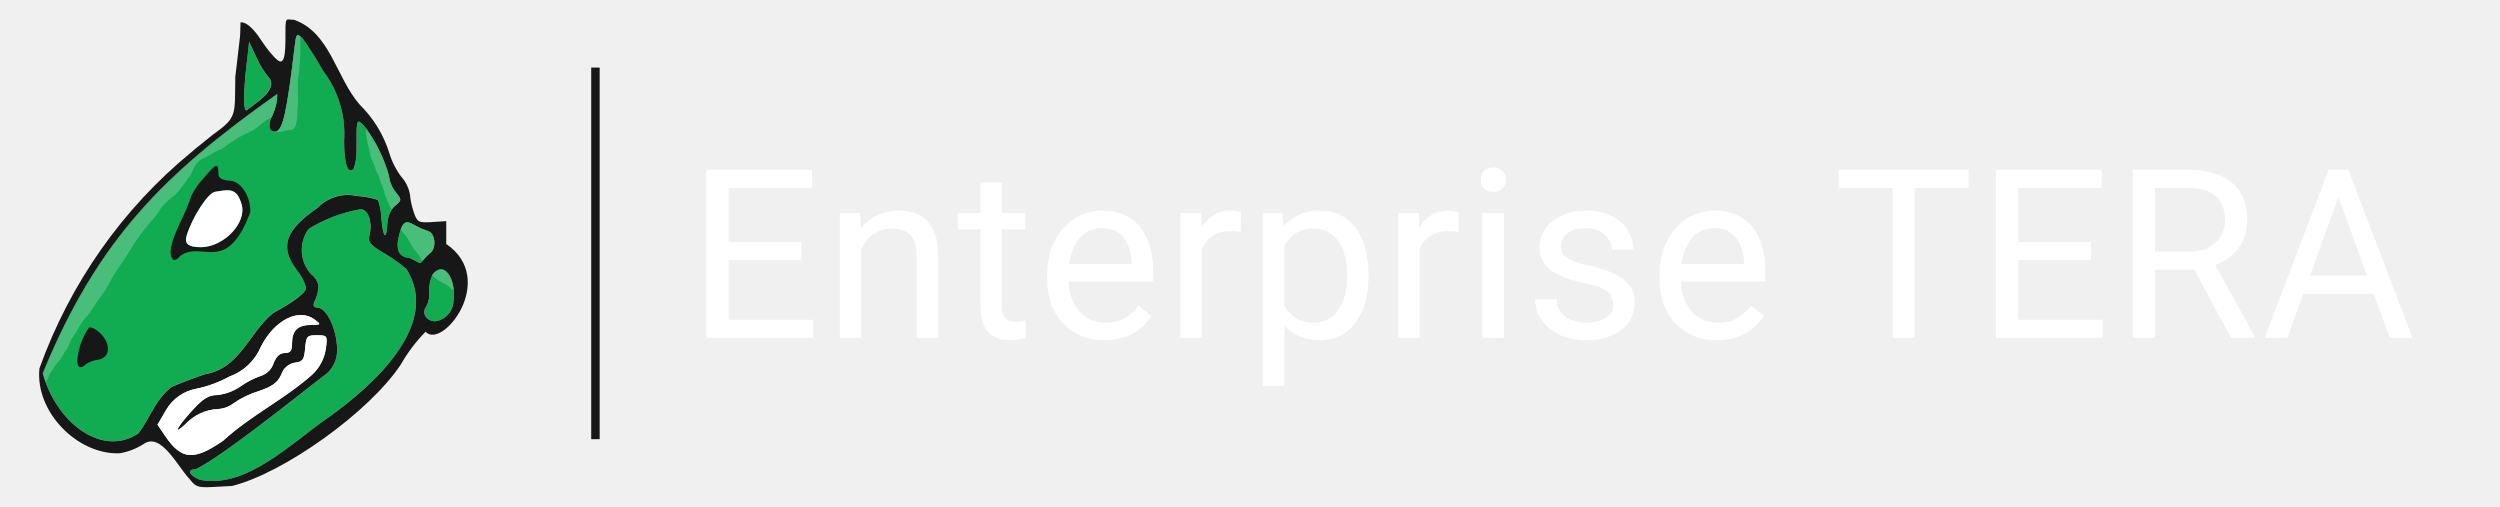
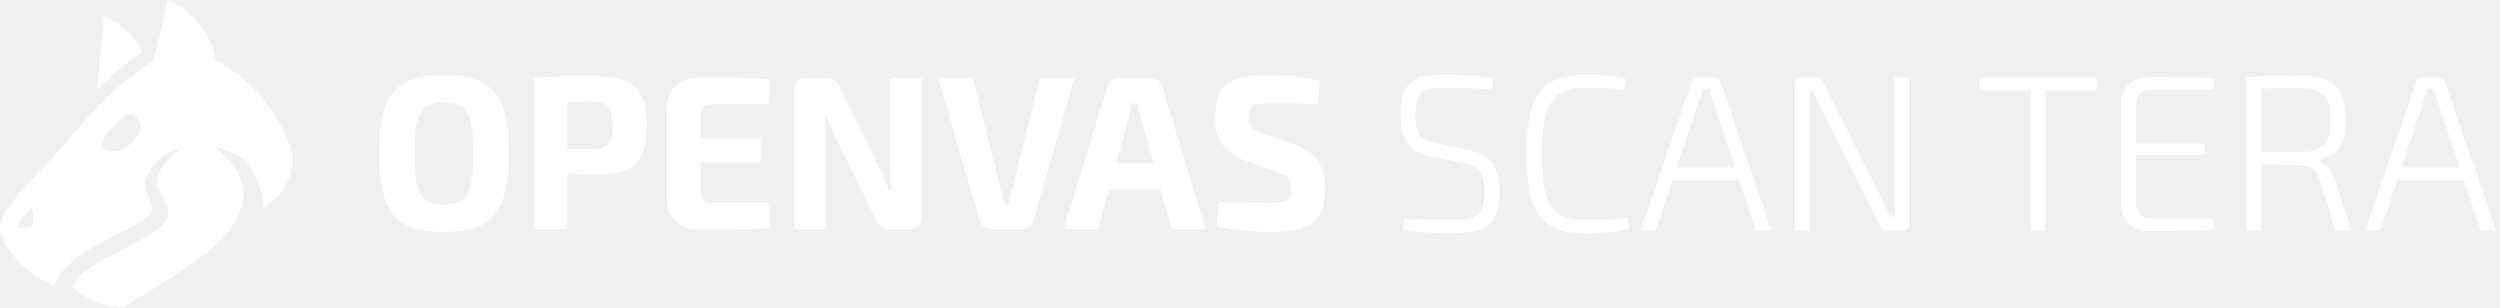
- <svg xmlns="http://www.w3.org/2000/svg" width="148" height="30" viewBox="0 0 148 30" fill="none" data-testid="EnterpriseTera">
-   <mask id="mask0_4211_484" style="mask-type:alpha" maskUnits="userSpaceOnUse" x="0" y="0" width="30" height="30">
-     <circle cx="15" cy="15" r="15" fill="#C4C4C4" />
-   </mask>
-   <g mask="url(#mask0_4211_484)">
- </g>
-   <g clip-path="url(#clip0_4211_484)">
-     <path d="M26.851 17.803V17.819C26.837 18.116 26.723 18.399 26.528 18.618C26.332 18.837 26.069 18.98 25.782 19.021C25.23 19.021 24.931 18.527 25.249 18.129C25.386 17.857 25.442 17.55 25.412 17.246C25.395 16.917 25.458 16.588 25.596 16.291C25.61 16.264 25.625 16.237 25.643 16.212C26.246 15.527 26.773 16.275 26.866 17.175C26.884 17.384 26.879 17.595 26.851 17.803V17.803Z" fill="#11AB51" />
-     <path d="M25.434 15.009C25.277 15.138 25.134 15.285 25.009 15.447C24.831 15.678 24.939 15.59 24.25 15.272C23.631 15.232 23.383 14.818 23.638 13.863C23.67 13.76 23.693 13.674 23.724 13.593C23.948 12.963 24.184 13.139 24.644 13.385C24.872 13.508 25.111 13.609 25.356 13.688C25.783 13.839 25.838 14.762 25.434 15.009Z" fill="#11AB51" />
-     <path d="M19.513 24.664C17.337 26.136 14.613 28.97 11.834 28.405C11.246 28.167 11.076 27.848 11.439 27.792C11.485 27.785 11.531 27.783 11.578 27.785C13.219 26.989 17.399 23.598 19.141 22.269C19.4 22.103 19.611 21.87 19.754 21.593C19.897 21.316 19.965 21.005 19.954 20.692C19.954 19.507 19.334 18.209 18.785 18.209C18.561 18.209 18.515 18.106 18.615 17.85C18.774 17.553 18.854 17.218 18.847 16.88C18.787 16.622 18.638 16.396 18.429 16.243C18.097 15.888 17.898 15.424 17.868 14.932C17.838 14.441 17.979 13.955 18.266 13.56C19.21 12.968 20.256 12.568 21.347 12.383C21.796 12.383 22.066 13.147 21.873 13.911C21.773 14.332 21.896 14.484 22.71 14.969C23.189 15.247 23.643 15.569 24.064 15.932C26.122 19.219 22.083 22.825 19.513 24.664Z" fill="#11AB51" />
-     <path d="M23.383 12.175C23.309 12.24 23.244 12.316 23.19 12.399C23.043 12.629 22.954 12.895 22.934 13.171C22.888 14.229 22.687 14.134 22.586 12.996C22.575 12.597 22.504 12.202 22.377 11.825C21.969 11.696 21.548 11.619 21.122 11.594C20.711 11.502 20.284 11.518 19.88 11.639C19.476 11.759 19.107 11.982 18.808 12.287C16.865 13.632 16.54 14.603 17.57 15.977C17.825 16.282 18.014 16.64 18.122 17.027C18.122 17.311 17.402 17.863 16.171 18.524C14.739 19.686 14.22 21.796 12.138 22.146C11.309 22.424 10.427 22.775 10.171 22.894C9.188 23.651 8.901 24.716 8.205 25.648C6.215 27.001 3.696 25.306 2.708 22.64C2.647 22.465 2.584 22.281 2.531 22.098C5.836 14.068 9.808 10.239 16.403 5.567C16.406 5.976 16.321 6.38 16.155 6.752C16.12 6.819 16.089 6.888 16.063 6.959V6.959C15.862 7.461 15.939 7.787 16.272 7.787C16.298 7.789 16.324 7.786 16.349 7.78C16.76 7.66 16.994 6.522 17.433 2.828C17.519 2.104 17.549 1.968 17.774 2.152C17.828 2.194 17.88 2.239 17.928 2.287C18.356 2.894 18.752 3.523 19.113 4.174C20.023 5.348 20.473 6.83 20.374 8.328C20.374 9.721 20.591 10.35 20.939 9.992C21.06 9.636 21.118 9.262 21.11 8.886C21.133 8.217 21.048 7.199 21.241 7.199C21.333 7.199 21.481 7.35 21.659 7.588C22.277 8.435 22.741 9.39 23.029 10.406C23.066 10.756 23.201 11.088 23.416 11.362C23.793 11.825 23.793 11.841 23.383 12.175Z" fill="#11AB51" />
-     <path d="M14.588 6.532C14.395 6.532 14.404 5.529 14.604 3.722L14.742 2.472L15.192 3.427C15.387 3.875 15.648 4.29 15.965 4.657C16.384 5.37 15.105 6.126 14.588 6.532Z" fill="#11AB51" />
-     <path d="M11.646 8.745C11.546 8.833 11.444 8.912 11.344 8.999C11.43 8.92 11.492 8.856 11.6 8.768L11.646 8.745Z" fill="#49BE7A" />
-     <path d="M5.965 19.761C5.695 19.491 5.385 19.323 5.261 19.411C4.866 19.983 4.628 20.654 4.572 21.353C4.572 21.775 4.789 21.854 5.091 21.56C5.305 21.416 5.549 21.326 5.803 21.297C6.516 21.185 6.597 20.398 5.965 19.761ZM13.567 10.696C13.335 10.696 12.932 10.592 12.932 10.337C12.932 9.605 12.824 9.644 12.073 10.536C11.78 10.842 11.532 11.191 11.337 11.571C11.169 12.086 10.962 12.586 10.717 13.068C10.098 14.373 9.959 15.073 10.245 15.36C10.331 15.44 10.516 15.352 10.663 15.153C11.979 14.19 13.396 16.347 14.82 12.557C14.837 11.578 14.234 10.696 13.567 10.696V10.696ZM11.895 14.635C11.121 14.635 10.92 14.412 11.044 13.973C11.377 12.867 12.306 11.426 12.732 11.354C13.506 11.242 14.009 11.044 14.311 12.118C14.613 13.193 13.251 14.627 11.895 14.635V14.635ZM13.567 10.696C13.335 10.696 12.932 10.592 12.932 10.337C12.932 9.605 12.824 9.644 12.073 10.536C11.78 10.842 11.532 11.191 11.337 11.571C11.169 12.086 10.962 12.586 10.717 13.068C10.098 14.373 9.959 15.073 10.245 15.36C10.331 15.44 10.516 15.352 10.663 15.153C11.979 14.19 13.396 16.347 14.82 12.557C14.837 11.578 14.234 10.696 13.567 10.696V10.696ZM11.895 14.635C11.121 14.635 10.92 14.412 11.044 13.973C11.377 12.867 12.306 11.426 12.732 11.354C13.506 11.242 14.009 11.044 14.311 12.118C14.613 13.193 13.251 14.627 11.895 14.635V14.635ZM5.965 19.761C5.695 19.491 5.385 19.323 5.261 19.411C4.866 19.983 4.628 20.654 4.572 21.353C4.572 21.775 4.789 21.854 5.091 21.56C5.305 21.416 5.549 21.326 5.803 21.297C6.516 21.185 6.597 20.398 5.965 19.761ZM5.965 19.761C5.695 19.491 5.385 19.323 5.261 19.411C4.866 19.983 4.628 20.654 4.572 21.353C4.572 21.775 4.789 21.854 5.091 21.56C5.305 21.416 5.549 21.326 5.803 21.297C6.516 21.185 6.597 20.398 5.965 19.761ZM13.567 10.696C13.335 10.696 12.932 10.592 12.932 10.337C12.932 9.605 12.824 9.644 12.073 10.536C11.78 10.842 11.532 11.191 11.337 11.571C11.169 12.086 10.962 12.586 10.717 13.068C10.098 14.373 9.959 15.073 10.245 15.36C10.331 15.44 10.516 15.352 10.663 15.153C11.979 14.19 13.396 16.347 14.82 12.557C14.837 11.578 14.234 10.696 13.567 10.696V10.696ZM11.895 14.635C11.121 14.635 10.92 14.412 11.044 13.973C11.377 12.867 12.306 11.426 12.732 11.354C13.506 11.242 14.009 11.044 14.311 12.118C14.613 13.193 13.251 14.627 11.895 14.635V14.635ZM13.567 10.696C13.335 10.696 12.932 10.592 12.932 10.337C12.932 9.605 12.824 9.644 12.073 10.536C11.78 10.842 11.532 11.191 11.337 11.571C11.169 12.086 10.962 12.586 10.717 13.068C10.098 14.373 9.959 15.073 10.245 15.36C10.331 15.44 10.516 15.352 10.663 15.153C11.979 14.19 13.396 16.347 14.82 12.557C14.837 11.578 14.234 10.696 13.567 10.696V10.696ZM11.895 14.635C11.121 14.635 10.92 14.412 11.044 13.973C11.377 12.867 12.306 11.426 12.732 11.354C13.506 11.242 14.009 11.044 14.311 12.118C14.613 13.193 13.251 14.627 11.895 14.635V14.635ZM5.965 19.761C5.695 19.491 5.385 19.323 5.261 19.411C4.866 19.983 4.628 20.654 4.572 21.353C4.572 21.775 4.789 21.854 5.091 21.56C5.305 21.416 5.549 21.326 5.803 21.297C6.516 21.185 6.597 20.398 5.965 19.761ZM5.965 19.761C5.695 19.491 5.385 19.323 5.261 19.411C4.866 19.983 4.628 20.654 4.572 21.353C4.572 21.775 4.789 21.854 5.091 21.56C5.305 21.416 5.549 21.326 5.803 21.297C6.516 21.185 6.597 20.398 5.965 19.761ZM13.567 10.696C13.335 10.696 12.932 10.592 12.932 10.337C12.932 9.605 12.824 9.644 12.073 10.536C11.78 10.842 11.532 11.191 11.337 11.571C11.169 12.086 10.962 12.586 10.717 13.068C10.098 14.373 9.959 15.073 10.245 15.36C10.331 15.44 10.516 15.352 10.663 15.153C11.979 14.19 13.396 16.347 14.82 12.557C14.837 11.578 14.234 10.696 13.567 10.696V10.696ZM11.895 14.635C11.121 14.635 10.92 14.412 11.044 13.973C11.377 12.867 12.306 11.426 12.732 11.354C13.506 11.242 14.009 11.044 14.311 12.118C14.613 13.193 13.251 14.627 11.895 14.635V14.635ZM13.567 10.696C13.335 10.696 12.932 10.592 12.932 10.337C12.932 9.605 12.824 9.644 12.073 10.536C11.78 10.842 11.532 11.191 11.337 11.571C11.169 12.086 10.962 12.586 10.717 13.068C10.098 14.373 9.959 15.073 10.245 15.36C10.331 15.44 10.516 15.352 10.663 15.153C11.979 14.19 13.396 16.347 14.82 12.557C14.837 11.578 14.234 10.696 13.567 10.696V10.696ZM11.895 14.635C11.121 14.635 10.92 14.412 11.044 13.973C11.377 12.867 12.306 11.426 12.732 11.354C13.506 11.242 14.009 11.044 14.311 12.118C14.613 13.193 13.251 14.627 11.895 14.635V14.635ZM5.965 19.761C5.695 19.491 5.385 19.323 5.261 19.411C4.866 19.983 4.628 20.654 4.572 21.353C4.572 21.775 4.789 21.854 5.091 21.56C5.305 21.416 5.549 21.326 5.803 21.297C6.516 21.185 6.597 20.398 5.965 19.761ZM5.965 19.761C5.695 19.491 5.385 19.323 5.261 19.411C4.866 19.983 4.628 20.654 4.572 21.353C4.572 21.775 4.789 21.854 5.091 21.56C5.305 21.416 5.549 21.326 5.803 21.297C6.516 21.185 6.597 20.398 5.965 19.761ZM13.567 10.696C13.335 10.696 12.932 10.592 12.932 10.337C12.932 9.605 12.824 9.644 12.073 10.536C11.78 10.842 11.532 11.191 11.337 11.571C11.169 12.086 10.962 12.586 10.717 13.068C10.098 14.373 9.959 15.073 10.245 15.36C10.331 15.44 10.516 15.352 10.663 15.153C11.979 14.19 13.396 16.347 14.82 12.557C14.837 11.578 14.234 10.696 13.567 10.696V10.696ZM11.895 14.635C11.121 14.635 10.92 14.412 11.044 13.973C11.377 12.867 12.306 11.426 12.732 11.354C13.506 11.242 14.009 11.044 14.311 12.118C14.613 13.193 13.251 14.627 11.895 14.635V14.635ZM13.567 10.696C13.335 10.696 12.932 10.592 12.932 10.337C12.932 9.605 12.824 9.644 12.073 10.536C11.78 10.842 11.532 11.191 11.337 11.571C11.169 12.086 10.962 12.586 10.717 13.068C10.098 14.373 9.959 15.073 10.245 15.36C10.331 15.44 10.516 15.352 10.663 15.153C11.979 14.19 13.396 16.347 14.82 12.557C14.837 11.578 14.234 10.696 13.567 10.696V10.696ZM11.895 14.635C11.121 14.635 10.92 14.412 11.044 13.973C11.377 12.867 12.306 11.426 12.732 11.354C13.506 11.242 14.009 11.044 14.311 12.118C14.613 13.193 13.251 14.627 11.895 14.635V14.635ZM5.965 19.761C5.695 19.491 5.385 19.323 5.261 19.411C4.866 19.983 4.628 20.654 4.572 21.353C4.572 21.775 4.789 21.854 5.091 21.56C5.305 21.416 5.549 21.326 5.803 21.297C6.516 21.185 6.597 20.398 5.965 19.761ZM5.965 19.761C5.695 19.491 5.385 19.323 5.261 19.411C4.866 19.983 4.628 20.654 4.572 21.353C4.572 21.775 4.789 21.854 5.091 21.56C5.305 21.416 5.549 21.326 5.803 21.297C6.516 21.185 6.597 20.398 5.965 19.761ZM13.567 10.696C13.335 10.696 12.932 10.592 12.932 10.337C12.932 9.605 12.824 9.644 12.073 10.536C11.78 10.842 11.532 11.191 11.337 11.571C11.169 12.086 10.962 12.586 10.717 13.068C10.098 14.373 9.959 15.073 10.245 15.36C10.331 15.44 10.516 15.352 10.663 15.153C11.979 14.19 13.396 16.347 14.82 12.557C14.837 11.578 14.234 10.696 13.567 10.696V10.696ZM11.895 14.635C11.121 14.635 10.92 14.412 11.044 13.973C11.377 12.867 12.306 11.426 12.732 11.354C13.506 11.242 14.009 11.044 14.311 12.118C14.613 13.193 13.251 14.627 11.895 14.635V14.635ZM13.567 10.696C13.335 10.696 12.932 10.592 12.932 10.337C12.932 9.605 12.824 9.644 12.073 10.536C11.78 10.842 11.532 11.191 11.337 11.571C11.169 12.086 10.962 12.586 10.717 13.068C10.098 14.373 9.959 15.073 10.245 15.36C10.331 15.44 10.516 15.352 10.663 15.153C11.979 14.19 13.396 16.347 14.82 12.557C14.837 11.578 14.234 10.696 13.567 10.696V10.696ZM11.895 14.635C11.121 14.635 10.92 14.412 11.044 13.973C11.377 12.867 12.306 11.426 12.732 11.354C13.506 11.242 14.009 11.044 14.311 12.118C14.613 13.193 13.251 14.627 11.895 14.635V14.635ZM5.965 19.761C5.695 19.491 5.385 19.323 5.261 19.411C4.866 19.983 4.628 20.654 4.572 21.353C4.572 21.775 4.789 21.854 5.091 21.56C5.305 21.416 5.549 21.326 5.803 21.297C6.516 21.185 6.597 20.398 5.965 19.761ZM5.965 19.761C5.695 19.491 5.385 19.323 5.261 19.411C4.866 19.983 4.628 20.654 4.572 21.353C4.572 21.775 4.789 21.854 5.091 21.56C5.305 21.416 5.549 21.326 5.803 21.297C6.516 21.185 6.597 20.398 5.965 19.761ZM13.567 10.696C13.335 10.696 12.932 10.592 12.932 10.337C12.932 9.605 12.824 9.644 12.073 10.536C11.78 10.842 11.532 11.191 11.337 11.571C11.169 12.086 10.962 12.586 10.717 13.068C10.098 14.373 9.959 15.073 10.245 15.36C10.331 15.44 10.516 15.352 10.663 15.153C11.979 14.19 13.396 16.347 14.82 12.557C14.837 11.578 14.234 10.696 13.567 10.696V10.696ZM11.895 14.635C11.121 14.635 10.92 14.412 11.044 13.973C11.377 12.867 12.306 11.426 12.732 11.354C13.506 11.242 14.009 11.044 14.311 12.118C14.613 13.193 13.251 14.627 11.895 14.635V14.635ZM17.097 1.876L17.12 1.82C17.113 1.812 17.113 1.828 17.098 1.876H17.097ZM5.963 19.758C5.692 19.487 5.382 19.32 5.258 19.407C4.864 19.981 4.627 20.653 4.572 21.353C4.572 21.775 4.789 21.854 5.091 21.56C5.305 21.416 5.549 21.326 5.803 21.297C6.516 21.185 6.597 20.398 5.965 19.761L5.963 19.758ZM13.565 10.692C13.333 10.692 12.93 10.589 12.93 10.333C12.93 9.601 12.821 9.641 12.07 10.532C11.777 10.838 11.529 11.187 11.334 11.567C11.166 12.082 10.959 12.582 10.715 13.064C10.095 14.369 9.956 15.069 10.242 15.356C10.328 15.436 10.513 15.349 10.66 15.149C11.976 14.186 13.393 16.343 14.818 12.554C14.837 11.578 14.234 10.696 13.567 10.696L13.565 10.692ZM11.893 14.632C11.119 14.632 10.917 14.408 11.041 13.969C11.374 12.863 12.303 11.422 12.729 11.35C13.503 11.239 14.006 11.04 14.308 12.115C14.61 13.19 13.251 14.627 11.895 14.635L11.893 14.632ZM13.565 10.692C13.333 10.692 12.93 10.589 12.93 10.333C12.93 9.601 12.821 9.641 12.07 10.532C11.777 10.838 11.529 11.187 11.334 11.567C11.166 12.082 10.959 12.582 10.715 13.064C10.095 14.369 9.956 15.069 10.242 15.356C10.328 15.436 10.513 15.349 10.66 15.149C11.976 14.186 13.393 16.343 14.818 12.554C14.837 11.578 14.234 10.696 13.567 10.696L13.565 10.692ZM11.893 14.632C11.119 14.632 10.917 14.408 11.041 13.969C11.374 12.863 12.303 11.422 12.729 11.35C13.503 11.239 14.006 11.04 14.308 12.115C14.61 13.19 13.251 14.627 11.895 14.635L11.893 14.632ZM5.965 19.761C5.695 19.491 5.385 19.323 5.261 19.411C4.866 19.983 4.628 20.654 4.572 21.353C4.572 21.775 4.789 21.854 5.091 21.56C5.305 21.416 5.549 21.326 5.803 21.297C6.516 21.185 6.597 20.398 5.965 19.761ZM5.965 19.761C5.695 19.491 5.385 19.323 5.261 19.411C4.866 19.983 4.628 20.654 4.572 21.353C4.572 21.775 4.789 21.854 5.091 21.56C5.305 21.416 5.549 21.326 5.803 21.297C6.516 21.185 6.597 20.398 5.965 19.761ZM13.567 10.696C13.335 10.696 12.932 10.592 12.932 10.337C12.932 9.605 12.824 9.644 12.073 10.536C11.78 10.842 11.532 11.191 11.337 11.571C11.169 12.086 10.962 12.586 10.717 13.068C10.098 14.373 9.959 15.073 10.245 15.36C10.331 15.44 10.516 15.352 10.663 15.153C11.979 14.19 13.396 16.347 14.82 12.557C14.837 11.578 14.234 10.696 13.567 10.696V10.696ZM11.895 14.635C11.121 14.635 10.92 14.412 11.044 13.973C11.377 12.867 12.306 11.426 12.732 11.354C13.506 11.242 14.009 11.044 14.311 12.118C14.613 13.193 13.251 14.627 11.895 14.635V14.635ZM13.567 10.696C13.335 10.696 12.932 10.592 12.932 10.337C12.932 9.605 12.824 9.644 12.073 10.536C11.78 10.842 11.532 11.191 11.337 11.571C11.169 12.086 10.962 12.586 10.717 13.068C10.098 14.373 9.959 15.073 10.245 15.36C10.331 15.44 10.516 15.352 10.663 15.153C11.979 14.19 13.396 16.347 14.82 12.557C14.837 11.578 14.234 10.696 13.567 10.696V10.696ZM11.895 14.635C11.121 14.635 10.92 14.412 11.044 13.973C11.377 12.867 12.306 11.426 12.732 11.354C13.506 11.242 14.009 11.044 14.311 12.118C14.613 13.193 13.251 14.627 11.895 14.635V14.635ZM5.965 19.761C5.695 19.491 5.385 19.323 5.261 19.411C4.866 19.983 4.628 20.654 4.572 21.353C4.572 21.775 4.789 21.854 5.091 21.56C5.305 21.416 5.549 21.326 5.803 21.297C6.516 21.185 6.597 20.398 5.965 19.761ZM5.965 19.761C5.695 19.491 5.385 19.323 5.261 19.411C4.866 19.983 4.628 20.654 4.572 21.353C4.572 21.775 4.789 21.854 5.091 21.56C5.305 21.416 5.549 21.326 5.803 21.297C6.516 21.185 6.597 20.398 5.965 19.761ZM13.567 10.696C13.335 10.696 12.932 10.592 12.932 10.337C12.932 9.605 12.824 9.644 12.073 10.536C11.78 10.842 11.532 11.191 11.337 11.571C11.169 12.086 10.962 12.586 10.717 13.068C10.098 14.373 9.959 15.073 10.245 15.36C10.331 15.44 10.516 15.352 10.663 15.153C11.979 14.19 13.396 16.347 14.82 12.557C14.837 11.578 14.234 10.696 13.567 10.696V10.696ZM11.895 14.635C11.121 14.635 10.92 14.412 11.044 13.973C11.377 12.867 12.306 11.426 12.732 11.354C13.506 11.242 14.009 11.044 14.311 12.118C14.613 13.193 13.251 14.627 11.895 14.635V14.635ZM13.567 10.696C13.335 10.696 12.932 10.592 12.932 10.337C12.932 9.605 12.824 9.644 12.073 10.536C11.78 10.842 11.532 11.191 11.337 11.571C11.169 12.086 10.962 12.586 10.717 13.068C10.098 14.373 9.959 15.073 10.245 15.36C10.331 15.44 10.516 15.352 10.663 15.153C11.979 14.19 13.396 16.347 14.82 12.557C14.837 11.578 14.234 10.696 13.567 10.696V10.696ZM11.895 14.635C11.121 14.635 10.92 14.412 11.044 13.973C11.377 12.867 12.306 11.426 12.732 11.354C13.506 11.242 14.009 11.044 14.311 12.118C14.613 13.193 13.251 14.627 11.895 14.635V14.635ZM5.965 19.761C5.695 19.491 5.385 19.323 5.261 19.411C4.866 19.983 4.628 20.654 4.572 21.353C4.572 21.775 4.789 21.854 5.091 21.56C5.305 21.416 5.549 21.326 5.803 21.297C6.516 21.185 6.597 20.398 5.965 19.761ZM5.965 19.761C5.695 19.491 5.385 19.323 5.261 19.411C4.866 19.983 4.628 20.654 4.572 21.353C4.572 21.775 4.789 21.854 5.091 21.56C5.305 21.416 5.549 21.326 5.803 21.297C6.516 21.185 6.597 20.398 5.965 19.761ZM13.567 10.696C13.335 10.696 12.932 10.592 12.932 10.337C12.932 9.605 12.824 9.644 12.073 10.536C11.78 10.842 11.532 11.191 11.337 11.571C11.169 12.086 10.962 12.586 10.717 13.068C10.098 14.373 9.959 15.073 10.245 15.36C10.331 15.44 10.516 15.352 10.663 15.153C11.979 14.19 13.396 16.347 14.82 12.557C14.837 11.578 14.234 10.696 13.567 10.696V10.696ZM11.895 14.635C11.121 14.635 10.92 14.412 11.044 13.973C11.377 12.867 12.306 11.426 12.732 11.354C13.506 11.242 14.009 11.044 14.311 12.118C14.613 13.193 13.251 14.627 11.895 14.635V14.635ZM13.567 10.696C13.335 10.696 12.932 10.592 12.932 10.337C12.932 9.605 12.824 9.644 12.073 10.536C11.78 10.842 11.532 11.191 11.337 11.571C11.169 12.086 10.962 12.586 10.717 13.068C10.098 14.373 9.959 15.073 10.245 15.36C10.331 15.44 10.516 15.352 10.663 15.153C11.979 14.19 13.396 16.347 14.82 12.557C14.837 11.578 14.234 10.696 13.567 10.696V10.696ZM11.895 14.635C11.121 14.635 10.92 14.412 11.044 13.973C11.377 12.867 12.306 11.426 12.732 11.354C13.506 11.242 14.009 11.044 14.311 12.118C14.613 13.193 13.251 14.627 11.895 14.635V14.635ZM5.965 19.761C5.695 19.491 5.385 19.323 5.261 19.411C4.866 19.983 4.628 20.654 4.572 21.353C4.572 21.775 4.789 21.854 5.091 21.56C5.305 21.416 5.549 21.326 5.803 21.297C6.516 21.185 6.597 20.398 5.965 19.761ZM5.965 19.761C5.695 19.491 5.385 19.323 5.261 19.411C4.866 19.983 4.628 20.654 4.572 21.353C4.572 21.775 4.789 21.854 5.091 21.56C5.305 21.416 5.549 21.326 5.803 21.297C6.516 21.185 6.597 20.398 5.965 19.761ZM13.567 10.696C13.335 10.696 12.932 10.592 12.932 10.337C12.932 9.605 12.824 9.644 12.073 10.536C11.78 10.842 11.532 11.191 11.337 11.571C11.169 12.086 10.962 12.586 10.717 13.068C10.098 14.373 9.959 15.073 10.245 15.36C10.331 15.44 10.516 15.352 10.663 15.153C11.979 14.19 13.396 16.347 14.82 12.557C14.837 11.578 14.234 10.696 13.567 10.696V10.696ZM11.895 14.635C11.121 14.635 10.92 14.412 11.044 13.973C11.377 12.867 12.306 11.426 12.732 11.354C13.506 11.242 14.009 11.044 14.311 12.118C14.613 13.193 13.251 14.627 11.895 14.635V14.635ZM13.567 10.696C13.335 10.696 12.932 10.592 12.932 10.337C12.932 9.605 12.824 9.644 12.073 10.536C11.78 10.842 11.532 11.191 11.337 11.571C11.169 12.086 10.962 12.586 10.717 13.068C10.098 14.373 9.959 15.073 10.245 15.36C10.331 15.44 10.516 15.352 10.663 15.153C11.979 14.19 13.396 16.347 14.82 12.557C14.837 11.578 14.234 10.696 13.567 10.696V10.696ZM11.895 14.635C11.121 14.635 10.92 14.412 11.044 13.973C11.377 12.867 12.306 11.426 12.732 11.354C13.506 11.242 14.009 11.044 14.311 12.118C14.613 13.193 13.251 14.627 11.895 14.635V14.635ZM5.965 19.761C5.695 19.491 5.385 19.323 5.261 19.411C4.866 19.983 4.628 20.654 4.572 21.353C4.572 21.775 4.789 21.854 5.091 21.56C5.305 21.416 5.549 21.326 5.803 21.297C6.516 21.185 6.597 20.398 5.965 19.761ZM5.965 19.761C5.695 19.491 5.385 19.323 5.261 19.411C4.866 19.983 4.628 20.654 4.572 21.353C4.572 21.775 4.789 21.854 5.091 21.56C5.305 21.416 5.549 21.326 5.803 21.297C6.516 21.185 6.597 20.398 5.965 19.761ZM13.567 10.696C13.335 10.696 12.932 10.592 12.932 10.337C12.932 9.605 12.824 9.644 12.073 10.536C11.78 10.842 11.532 11.191 11.337 11.571C11.169 12.086 10.962 12.586 10.717 13.068C10.098 14.373 9.959 15.073 10.245 15.36C10.331 15.44 10.516 15.352 10.663 15.153C11.979 14.19 13.396 16.347 14.82 12.557C14.837 11.578 14.234 10.696 13.567 10.696V10.696ZM11.895 14.635C11.121 14.635 10.92 14.412 11.044 13.973C11.377 12.867 12.306 11.426 12.732 11.354C13.506 11.242 14.009 11.044 14.311 12.118C14.613 13.193 13.251 14.627 11.895 14.635V14.635ZM13.567 10.696C13.335 10.696 12.932 10.592 12.932 10.337C12.932 9.605 12.824 9.644 12.073 10.536C11.78 10.842 11.532 11.191 11.337 11.571C11.169 12.086 10.962 12.586 10.717 13.068C10.098 14.373 9.959 15.073 10.245 15.36C10.331 15.44 10.516 15.352 10.663 15.153C11.979 14.19 13.396 16.347 14.82 12.557C14.837 11.578 14.234 10.696 13.567 10.696V10.696ZM11.895 14.635C11.121 14.635 10.92 14.412 11.044 13.973C11.377 12.867 12.306 11.426 12.732 11.354C13.506 11.242 14.009 11.044 14.311 12.118C14.613 13.193 13.251 14.627 11.895 14.635V14.635ZM5.965 19.761C5.695 19.491 5.385 19.323 5.261 19.411C4.866 19.983 4.628 20.654 4.572 21.353C4.572 21.775 4.789 21.854 5.091 21.56C5.305 21.416 5.549 21.326 5.803 21.297C6.516 21.185 6.597 20.398 5.965 19.761ZM13.567 10.696C13.335 10.696 12.932 10.592 12.932 10.337C12.932 9.605 12.824 9.644 12.073 10.536C11.78 10.842 11.532 11.191 11.337 11.571C11.169 12.086 10.962 12.586 10.717 13.068C10.098 14.373 9.959 15.073 10.245 15.36C10.331 15.44 10.516 15.352 10.663 15.153C11.979 14.19 13.396 16.347 14.82 12.557C14.837 11.578 14.234 10.696 13.567 10.696V10.696ZM11.895 14.635C11.121 14.635 10.92 14.412 11.044 13.973C11.377 12.867 12.306 11.426 12.732 11.354C13.506 11.242 14.009 11.044 14.311 12.118C14.613 13.193 13.251 14.627 11.895 14.635V14.635ZM5.965 19.761C5.695 19.491 5.385 19.323 5.261 19.411C4.866 19.983 4.628 20.654 4.572 21.353C4.572 21.775 4.789 21.854 5.091 21.56C5.305 21.416 5.549 21.326 5.803 21.297C6.516 21.185 6.597 20.398 5.965 19.761ZM5.965 19.761C5.695 19.491 5.385 19.323 5.261 19.411C4.866 19.983 4.628 20.654 4.572 21.353C4.572 21.775 4.789 21.854 5.091 21.56C5.305 21.416 5.549 21.326 5.803 21.297C6.516 21.185 6.597 20.398 5.965 19.761ZM13.567 10.696C13.335 10.696 12.932 10.592 12.932 10.337C12.932 9.605 12.824 9.644 12.073 10.536C11.78 10.842 11.532 11.191 11.337 11.571C11.169 12.086 10.962 12.586 10.717 13.068C10.098 14.373 9.959 15.073 10.245 15.36C10.331 15.44 10.516 15.352 10.663 15.153C11.979 14.19 13.396 16.347 14.82 12.557C14.837 11.578 14.234 10.696 13.567 10.696V10.696ZM11.895 14.635C11.121 14.635 10.92 14.412 11.044 13.973C11.377 12.867 12.306 11.426 12.732 11.354C13.506 11.242 14.009 11.044 14.311 12.118C14.613 13.193 13.251 14.627 11.895 14.635V14.635Z" fill="#171717" />
-     <path d="M11.893 14.634C11.12 14.634 10.918 14.411 11.042 13.972C11.375 12.866 12.304 11.425 12.73 11.353C13.504 11.241 14.007 11.043 14.309 12.118C14.611 13.192 13.251 14.627 11.893 14.634Z" fill="white" />
-     <path d="M26.418 14.444V13.091L25.567 13.147C24.777 13.194 24.692 13.155 24.491 12.55C24.374 12.208 24.298 11.852 24.267 11.491C24.193 11.111 24.019 10.758 23.763 10.472C23.445 10.055 23.204 9.581 23.053 9.075C22.71 7.979 22.106 6.989 21.295 6.194C19.902 4.61 19.547 1.904 17.401 1.172C16.875 1.172 16.898 0.894 16.898 2.334C16.898 3.774 16.673 3.822 16.279 3.425C16.002 3.132 15.751 2.815 15.528 2.478C15.257 2.056 14.707 1.277 14.239 1.324L14.216 2.096L13.93 4.556C13.884 6.833 14.085 6.912 12.583 7.987C12.273 8.234 11.964 8.481 11.654 8.735C11.553 8.823 11.452 8.903 11.352 8.99L11.344 8.997C7.257 12.341 4.141 16.773 2.334 21.812C2.071 24.398 4.609 26.938 7.087 26.834C7.59 26.749 8.071 26.562 8.504 26.285C9.533 25.56 10.528 27.638 11.213 28.347C11.708 28.991 11.801 28.856 13.737 28.769C16.795 28.012 21.881 24.383 23.731 21.573C24.135 20.866 24.627 20.216 25.194 19.639C26.182 20.731 29.483 16.537 26.418 14.444ZM17.124 1.812L17.101 1.868C17.113 1.828 17.113 1.812 17.121 1.812H17.124ZM14.608 3.723L14.747 2.473L15.196 3.428C15.392 3.876 15.653 4.291 15.97 4.658C16.396 5.367 15.111 6.123 14.59 6.536C14.396 6.532 14.403 5.529 14.605 3.723H14.608ZM8.203 25.65C6.213 27.003 3.694 25.308 2.706 22.641C2.645 22.466 2.582 22.283 2.529 22.1C5.834 14.069 9.806 10.241 16.401 5.568C16.404 5.978 16.32 6.382 16.153 6.754C16.118 6.821 16.087 6.89 16.061 6.961V6.961C15.86 7.463 15.937 7.789 16.27 7.789C16.296 7.79 16.322 7.788 16.348 7.781C16.758 7.662 16.992 6.524 17.431 2.83C17.517 2.106 17.547 1.97 17.772 2.154C17.826 2.196 17.878 2.241 17.927 2.289C18.354 2.896 18.75 3.525 19.111 4.176C20.021 5.35 20.471 6.832 20.372 8.33C20.372 9.723 20.59 10.352 20.938 9.994C21.058 9.638 21.116 9.264 21.108 8.888C21.131 8.219 21.046 7.201 21.239 7.201C21.331 7.201 21.48 7.352 21.657 7.59C22.275 8.437 22.739 9.392 23.027 10.408C23.064 10.758 23.199 11.09 23.415 11.364C23.794 11.837 23.794 11.849 23.383 12.184C23.309 12.249 23.244 12.324 23.19 12.407C23.042 12.638 22.954 12.904 22.934 13.179C22.888 14.238 22.687 14.142 22.585 13.004C22.574 12.605 22.504 12.211 22.377 11.834C21.969 11.705 21.548 11.627 21.122 11.603C20.711 11.511 20.284 11.526 19.88 11.647C19.476 11.768 19.107 11.991 18.808 12.296C16.865 13.641 16.54 14.612 17.57 15.985C17.825 16.29 18.014 16.649 18.122 17.036C18.122 17.319 17.402 17.871 16.171 18.532C14.739 19.694 14.22 21.804 12.138 22.154C11.309 22.432 10.427 22.783 10.171 22.902C9.187 23.653 8.899 24.728 8.203 25.65ZM9.759 25.778L9.325 25.141L9.836 24.266C10.028 23.94 10.285 23.659 10.591 23.444C10.896 23.228 11.243 23.082 11.608 23.016C12.297 22.875 12.962 22.63 13.582 22.291C13.995 22.145 14.374 21.912 14.695 21.608C15.016 21.303 15.273 20.934 15.448 20.523C16.246 18.939 17.701 18.207 18.638 18.923C19.025 19.207 19.006 19.226 18.413 19.233C17.631 19.241 17.291 19.567 17.291 20.316C17.291 20.77 17.199 20.897 16.857 20.897C16.571 20.897 16.354 21.095 16.199 21.501C16.142 21.674 16.046 21.831 15.92 21.959C15.793 22.087 15.64 22.184 15.472 22.241C15.031 22.391 14.614 22.605 14.233 22.878C13.818 23.16 13.342 23.335 12.847 23.387C12.352 23.387 12.019 23.594 11.361 24.318C10.456 25.313 10.208 25.822 10.973 25.114C11.479 24.574 12.165 24.252 12.893 24.214C13.232 24.2 13.559 24.081 13.83 23.871C14.278 23.562 14.769 23.323 15.286 23.163C16.114 22.885 16.431 22.661 16.656 22.167C16.714 21.984 16.821 21.822 16.965 21.698C17.108 21.574 17.283 21.494 17.468 21.467C17.928 21.411 18.01 21.285 18.065 20.623C18.126 19.899 18.18 19.844 18.761 19.844C19.373 19.844 19.388 19.867 19.28 20.648C19.189 21.231 18.908 21.764 18.483 22.162C16.819 23.645 14.822 24.591 13.207 26.081C11.459 27.298 10.734 27.235 9.759 25.778V25.778ZM19.513 24.663C17.338 26.136 14.613 28.969 11.834 28.404C11.246 28.166 11.076 27.847 11.439 27.791C11.485 27.784 11.532 27.782 11.578 27.784C13.219 26.988 17.399 23.597 19.141 22.268C19.4 22.102 19.611 21.869 19.754 21.592C19.897 21.315 19.966 21.005 19.954 20.691C19.954 19.506 19.334 18.208 18.785 18.208C18.561 18.208 18.515 18.105 18.615 17.849C18.774 17.552 18.854 17.218 18.847 16.878C18.787 16.621 18.639 16.395 18.429 16.242C18.097 15.887 17.898 15.423 17.868 14.931C17.839 14.44 17.98 13.954 18.266 13.559C19.211 12.969 20.257 12.57 21.348 12.386C21.797 12.386 22.067 13.151 21.874 13.914C21.774 14.336 21.897 14.488 22.711 14.973C23.19 15.249 23.643 15.57 24.065 15.932C26.124 19.219 22.083 22.825 19.513 24.663ZM25.009 15.446C24.832 15.677 24.939 15.589 24.251 15.271C23.632 15.231 23.384 14.817 23.639 13.862C23.67 13.759 23.694 13.673 23.725 13.592C23.949 12.963 24.185 13.137 24.645 13.384C24.873 13.507 25.111 13.608 25.357 13.687C25.791 13.83 25.845 14.754 25.434 15.001C25.28 15.136 25.137 15.285 25.009 15.447V15.446ZM26.85 17.802V17.818C26.836 18.115 26.722 18.398 26.526 18.617C26.331 18.837 26.068 18.979 25.781 19.02C25.229 19.02 24.93 18.526 25.248 18.128C25.385 17.856 25.441 17.549 25.41 17.245C25.393 16.915 25.457 16.587 25.595 16.289C25.608 16.262 25.624 16.235 25.641 16.21C26.244 15.526 26.771 16.273 26.863 17.173C26.883 17.383 26.879 17.594 26.852 17.803L26.85 17.802Z" fill="#171717" />
-     <path d="M19.294 20.66C19.202 21.243 18.921 21.776 18.497 22.174C16.832 23.655 14.835 24.602 13.218 26.09C11.46 27.3 10.733 27.236 9.758 25.78L9.324 25.143L9.835 24.268C10.027 23.942 10.284 23.661 10.59 23.446C10.895 23.23 11.242 23.084 11.607 23.018C12.296 22.876 12.961 22.632 13.581 22.293C13.993 22.146 14.372 21.914 14.693 21.61C15.014 21.306 15.27 20.937 15.446 20.526C16.243 18.942 17.699 18.21 18.636 18.926C19.023 19.21 19.004 19.229 18.411 19.236C17.629 19.244 17.288 19.57 17.288 20.319C17.288 20.773 17.197 20.9 16.855 20.9C16.569 20.9 16.352 21.098 16.197 21.504C16.139 21.677 16.044 21.833 15.917 21.962C15.791 22.09 15.638 22.187 15.469 22.244C15.029 22.394 14.612 22.608 14.231 22.881C13.816 23.163 13.34 23.338 12.845 23.39C12.35 23.39 12.017 23.597 11.359 24.321C10.453 25.316 10.206 25.825 10.971 25.116C11.477 24.577 12.163 24.255 12.891 24.217C13.23 24.203 13.556 24.083 13.828 23.874C14.276 23.565 14.767 23.326 15.283 23.166C16.112 22.887 16.429 22.664 16.654 22.17C16.712 21.987 16.819 21.825 16.963 21.701C17.106 21.577 17.281 21.497 17.466 21.47C17.926 21.414 18.008 21.287 18.062 20.626C18.124 19.901 18.178 19.847 18.759 19.847C19.387 19.857 19.402 19.881 19.294 20.66Z" fill="white" />
-     <path d="M26.858 17.181C26.798 17.165 26.742 17.135 26.695 17.093C26.602 16.987 26.493 16.898 26.371 16.83C26.216 16.751 26.139 16.687 25.968 16.607C25.834 16.518 25.707 16.417 25.589 16.304C25.603 16.277 25.619 16.25 25.636 16.225C26.246 15.542 26.765 16.289 26.858 17.181Z" fill="#49BE7A" />
-     <path d="M25.434 15.009C25.276 15.138 25.133 15.285 25.008 15.447C24.876 15.319 24.837 15.137 24.722 15.009C24.547 14.818 24.399 14.604 24.281 14.372C24.21 14.225 24.125 14.087 24.025 13.959C23.917 13.844 23.816 13.721 23.723 13.593C23.948 12.963 24.183 13.139 24.643 13.385C24.872 13.508 25.11 13.609 25.356 13.688C25.783 13.839 25.84 14.762 25.434 15.009Z" fill="#49BE7A" />
-     <path d="M23.383 12.175C23.309 12.24 23.244 12.316 23.189 12.399C23.11 12.289 23.044 12.168 22.996 12.04C22.942 11.825 22.818 11.681 22.772 11.483C22.734 11.29 22.672 11.102 22.588 10.925C22.526 10.709 22.451 10.496 22.363 10.289C22.216 10.1 22.232 9.93 22.139 9.731C22.054 9.565 21.982 9.392 21.921 9.214C21.899 9.025 21.863 8.839 21.813 8.657C21.759 8.499 21.723 8.337 21.704 8.171C21.669 7.98 21.653 7.785 21.657 7.59C22.276 8.437 22.74 9.391 23.027 10.408C23.064 10.758 23.199 11.09 23.415 11.364C23.793 11.825 23.793 11.84 23.383 12.175Z" fill="#49BE7A" />
-     <path d="M16.162 6.754C16.126 6.821 16.096 6.89 16.07 6.961V6.961C16.056 6.967 16.043 6.975 16.031 6.985C15.823 7.08 15.627 7.203 15.451 7.351C15.264 7.53 15.053 7.68 14.824 7.797C14.544 7.91 14.275 8.049 14.019 8.21C13.802 8.335 13.593 8.473 13.392 8.623C13.242 8.755 13.069 8.855 12.881 8.918C12.718 8.994 12.56 9.082 12.409 9.181C12.247 9.284 12.076 9.372 11.899 9.444C11.768 9.53 11.658 9.644 11.574 9.778C11.482 9.917 11.407 10.066 11.349 10.223C11.295 10.438 11.156 10.454 11.055 10.669C10.962 10.829 10.853 10.978 10.73 11.115C10.616 11.281 10.481 11.431 10.328 11.56C10.149 11.698 9.979 11.847 9.817 12.006C9.669 12.13 9.544 12.281 9.449 12.451C9.278 12.716 9.084 12.964 8.868 13.191C8.431 13.702 8.037 14.251 7.691 14.831C7.381 15.372 6.948 15.89 6.63 16.471C6.419 16.89 6.173 17.289 5.894 17.665C5.624 17.991 5.422 18.437 5.128 18.739C4.907 18.982 4.722 19.255 4.576 19.551C4.46 19.798 4.197 20.024 4.134 20.291C4.076 20.483 3.978 20.659 3.848 20.809C3.736 21.012 3.613 21.209 3.48 21.398C3.362 21.502 3.262 21.626 3.185 21.764C3.115 21.916 3.001 22.003 2.929 22.178C2.875 22.329 2.767 22.512 2.728 22.651C2.666 22.476 2.604 22.292 2.55 22.11C5.856 14.079 9.827 10.25 16.422 5.578C16.419 5.985 16.331 6.386 16.162 6.754V6.754Z" fill="#49BE7A" />
-     <path d="M17.778 2.345V3.245C17.778 3.492 17.732 3.794 17.732 3.977C17.732 4.261 17.631 4.526 17.631 4.765V5.553C17.659 5.815 17.659 6.079 17.631 6.341C17.585 6.516 17.631 6.89 17.577 7.13C17.507 7.432 17.5 7.703 17.117 7.703C16.893 7.703 16.459 7.91 16.359 7.775C16.769 7.656 17.003 6.517 17.443 2.824C17.529 2.099 17.559 1.964 17.783 2.147L17.778 2.345Z" fill="#49BE7A" />
-   </g>
-   <line x1="35.25" y1="4" x2="35.25" y2="26" stroke="#171717" stroke-width="0.5" />
-   <path d="M48.14 18.927V20H42.869V18.927H48.14ZM43.136 10.047V20H41.816V10.047H43.136ZM47.442 14.326V15.399H42.869V14.326H47.442ZM48.071 10.047V11.127H42.869V10.047H48.071ZM50.987 14.183V20H49.722V12.604H50.918L50.987 14.183ZM50.686 16.021L50.16 16.001C50.164 15.495 50.239 15.028 50.385 14.6C50.531 14.167 50.736 13.791 51 13.472C51.265 13.153 51.579 12.907 51.944 12.733C52.313 12.556 52.721 12.467 53.167 12.467C53.532 12.467 53.86 12.517 54.152 12.617C54.443 12.713 54.692 12.868 54.897 13.082C55.106 13.296 55.266 13.574 55.375 13.916C55.485 14.253 55.539 14.666 55.539 15.153V20H54.268V15.14C54.268 14.752 54.211 14.442 54.097 14.21C53.983 13.973 53.817 13.802 53.598 13.697C53.379 13.588 53.11 13.533 52.791 13.533C52.477 13.533 52.19 13.599 51.93 13.731C51.675 13.864 51.454 14.046 51.267 14.278C51.085 14.511 50.941 14.777 50.836 15.078C50.736 15.374 50.686 15.689 50.686 16.021ZM60.697 12.604V13.574H56.698V12.604H60.697ZM58.051 10.806H59.316V18.168C59.316 18.419 59.355 18.608 59.432 18.735C59.51 18.863 59.61 18.947 59.733 18.988C59.856 19.029 59.988 19.05 60.13 19.05C60.234 19.05 60.344 19.041 60.458 19.023C60.576 19 60.665 18.981 60.724 18.968L60.731 20C60.631 20.032 60.499 20.061 60.335 20.089C60.175 20.121 59.981 20.137 59.754 20.137C59.444 20.137 59.159 20.075 58.899 19.952C58.639 19.829 58.432 19.624 58.277 19.337C58.127 19.045 58.051 18.653 58.051 18.161V10.806ZM65.39 20.137C64.875 20.137 64.408 20.05 63.988 19.877C63.574 19.699 63.216 19.451 62.915 19.132C62.619 18.813 62.391 18.435 62.231 17.997C62.072 17.56 61.992 17.081 61.992 16.561V16.274C61.992 15.673 62.081 15.137 62.259 14.668C62.437 14.194 62.678 13.793 62.983 13.465C63.289 13.137 63.635 12.888 64.022 12.72C64.41 12.551 64.811 12.467 65.226 12.467C65.754 12.467 66.21 12.558 66.593 12.74C66.98 12.922 67.297 13.178 67.543 13.506C67.789 13.829 67.971 14.212 68.09 14.654C68.208 15.092 68.268 15.57 68.268 16.09V16.657H62.744V15.625H67.003V15.529C66.985 15.201 66.916 14.882 66.798 14.572C66.684 14.262 66.502 14.007 66.251 13.807C66 13.606 65.659 13.506 65.226 13.506C64.939 13.506 64.674 13.567 64.433 13.69C64.191 13.809 63.984 13.987 63.811 14.224C63.637 14.461 63.503 14.75 63.407 15.092C63.312 15.434 63.264 15.828 63.264 16.274V16.561C63.264 16.912 63.312 17.243 63.407 17.553C63.508 17.858 63.651 18.127 63.838 18.359C64.029 18.592 64.26 18.774 64.528 18.906C64.802 19.038 65.112 19.105 65.458 19.105C65.905 19.105 66.283 19.013 66.593 18.831C66.903 18.649 67.174 18.405 67.406 18.1L68.172 18.708C68.012 18.95 67.81 19.18 67.564 19.398C67.317 19.617 67.014 19.795 66.654 19.932C66.299 20.068 65.877 20.137 65.39 20.137ZM71.149 13.766V20H69.884V12.604H71.115L71.149 13.766ZM73.459 12.562L73.453 13.738C73.348 13.716 73.248 13.702 73.152 13.697C73.061 13.688 72.956 13.684 72.837 13.684C72.546 13.684 72.288 13.729 72.065 13.82C71.841 13.912 71.652 14.039 71.498 14.203C71.343 14.367 71.219 14.563 71.128 14.791C71.042 15.014 70.985 15.26 70.957 15.529L70.602 15.734C70.602 15.288 70.645 14.868 70.732 14.477C70.823 14.085 70.962 13.738 71.149 13.438C71.336 13.132 71.573 12.895 71.86 12.727C72.151 12.553 72.498 12.467 72.899 12.467C72.99 12.467 73.095 12.478 73.213 12.501C73.332 12.519 73.414 12.54 73.459 12.562ZM76.033 14.025V22.844H74.761V12.604H75.924L76.033 14.025ZM81.016 16.24V16.384C81.016 16.922 80.953 17.421 80.825 17.881C80.697 18.337 80.51 18.733 80.264 19.07C80.023 19.408 79.724 19.67 79.369 19.856C79.013 20.043 78.606 20.137 78.145 20.137C77.676 20.137 77.261 20.059 76.901 19.904C76.541 19.749 76.236 19.524 75.985 19.227C75.734 18.931 75.534 18.576 75.384 18.161C75.238 17.746 75.138 17.279 75.083 16.76V15.994C75.138 15.447 75.24 14.957 75.39 14.524C75.541 14.091 75.739 13.722 75.985 13.417C76.236 13.107 76.539 12.872 76.894 12.713C77.25 12.549 77.66 12.467 78.125 12.467C78.59 12.467 79.002 12.558 79.362 12.74C79.722 12.918 80.025 13.173 80.271 13.506C80.517 13.838 80.702 14.237 80.825 14.702C80.953 15.162 81.016 15.675 81.016 16.24ZM79.745 16.384V16.24C79.745 15.871 79.706 15.525 79.629 15.201C79.551 14.873 79.43 14.586 79.266 14.34C79.107 14.089 78.902 13.893 78.651 13.752C78.4 13.606 78.102 13.533 77.756 13.533C77.437 13.533 77.159 13.588 76.922 13.697C76.689 13.807 76.491 13.955 76.327 14.142C76.163 14.324 76.028 14.534 75.924 14.771C75.823 15.003 75.748 15.245 75.698 15.495V17.266C75.789 17.585 75.917 17.885 76.081 18.168C76.245 18.446 76.464 18.672 76.737 18.845C77.01 19.013 77.355 19.098 77.769 19.098C78.111 19.098 78.405 19.027 78.651 18.886C78.902 18.74 79.107 18.542 79.266 18.291C79.43 18.04 79.551 17.753 79.629 17.43C79.706 17.102 79.745 16.753 79.745 16.384ZM84.034 13.766V20H82.77V12.604H84L84.034 13.766ZM86.345 12.562L86.338 13.738C86.233 13.716 86.133 13.702 86.037 13.697C85.946 13.688 85.841 13.684 85.723 13.684C85.431 13.684 85.174 13.729 84.95 13.82C84.727 13.912 84.538 14.039 84.383 14.203C84.228 14.367 84.105 14.563 84.014 14.791C83.927 15.014 83.87 15.26 83.843 15.529L83.487 15.734C83.487 15.288 83.531 14.868 83.617 14.477C83.709 14.085 83.847 13.738 84.034 13.438C84.221 13.132 84.458 12.895 84.745 12.727C85.037 12.553 85.383 12.467 85.784 12.467C85.875 12.467 85.98 12.478 86.099 12.501C86.217 12.519 86.299 12.54 86.345 12.562ZM89.028 12.604V20H87.756V12.604H89.028ZM87.661 10.642C87.661 10.437 87.722 10.263 87.845 10.122C87.973 9.981 88.16 9.91 88.406 9.91C88.647 9.91 88.832 9.981 88.96 10.122C89.092 10.263 89.158 10.437 89.158 10.642C89.158 10.838 89.092 11.006 88.96 11.148C88.832 11.284 88.647 11.352 88.406 11.352C88.16 11.352 87.973 11.284 87.845 11.148C87.722 11.006 87.661 10.838 87.661 10.642ZM95.505 18.038C95.505 17.856 95.464 17.687 95.382 17.532C95.304 17.373 95.142 17.229 94.896 17.102C94.655 16.969 94.29 16.855 93.803 16.76C93.392 16.673 93.021 16.571 92.688 16.452C92.36 16.334 92.08 16.19 91.847 16.021C91.62 15.853 91.444 15.655 91.321 15.427C91.198 15.199 91.137 14.932 91.137 14.627C91.137 14.335 91.2 14.06 91.328 13.8C91.46 13.54 91.645 13.31 91.882 13.109C92.123 12.909 92.413 12.752 92.75 12.638C93.087 12.524 93.463 12.467 93.878 12.467C94.47 12.467 94.976 12.572 95.395 12.781C95.815 12.991 96.136 13.271 96.359 13.622C96.582 13.968 96.694 14.354 96.694 14.777H95.43C95.43 14.572 95.368 14.374 95.245 14.183C95.126 13.987 94.951 13.825 94.719 13.697C94.491 13.57 94.21 13.506 93.878 13.506C93.527 13.506 93.242 13.56 93.023 13.67C92.809 13.775 92.652 13.909 92.552 14.073C92.456 14.237 92.408 14.411 92.408 14.593C92.408 14.729 92.431 14.852 92.476 14.962C92.526 15.067 92.613 15.165 92.736 15.256C92.859 15.342 93.032 15.425 93.256 15.502C93.479 15.579 93.764 15.657 94.11 15.734C94.716 15.871 95.215 16.035 95.607 16.227C95.999 16.418 96.291 16.653 96.482 16.931C96.674 17.209 96.769 17.546 96.769 17.942C96.769 18.266 96.701 18.562 96.564 18.831C96.432 19.1 96.239 19.332 95.983 19.528C95.733 19.72 95.432 19.87 95.081 19.98C94.734 20.084 94.345 20.137 93.912 20.137C93.26 20.137 92.709 20.02 92.258 19.788C91.806 19.556 91.465 19.255 91.232 18.886C91 18.517 90.884 18.127 90.884 17.717H92.155C92.173 18.063 92.274 18.339 92.456 18.544C92.638 18.744 92.862 18.888 93.126 18.975C93.39 19.057 93.652 19.098 93.912 19.098C94.258 19.098 94.548 19.052 94.78 18.961C95.017 18.87 95.197 18.744 95.32 18.585C95.443 18.425 95.505 18.243 95.505 18.038ZM101.64 20.137C101.125 20.137 100.658 20.05 100.238 19.877C99.824 19.699 99.466 19.451 99.165 19.132C98.869 18.813 98.641 18.435 98.482 17.997C98.322 17.56 98.242 17.081 98.242 16.561V16.274C98.242 15.673 98.331 15.137 98.509 14.668C98.687 14.194 98.928 13.793 99.234 13.465C99.539 13.137 99.885 12.888 100.273 12.72C100.66 12.551 101.061 12.467 101.476 12.467C102.004 12.467 102.46 12.558 102.843 12.74C103.23 12.922 103.547 13.178 103.793 13.506C104.039 13.829 104.222 14.212 104.34 14.654C104.459 15.092 104.518 15.57 104.518 16.09V16.657H98.994V15.625H103.253V15.529C103.235 15.201 103.167 14.882 103.048 14.572C102.934 14.262 102.752 14.007 102.501 13.807C102.251 13.606 101.909 13.506 101.476 13.506C101.189 13.506 100.924 13.567 100.683 13.69C100.441 13.809 100.234 13.987 100.061 14.224C99.888 14.461 99.753 14.75 99.657 15.092C99.562 15.434 99.514 15.828 99.514 16.274V16.561C99.514 16.912 99.562 17.243 99.657 17.553C99.758 17.858 99.901 18.127 100.088 18.359C100.279 18.592 100.51 18.774 100.779 18.906C101.052 19.038 101.362 19.105 101.708 19.105C102.155 19.105 102.533 19.013 102.843 18.831C103.153 18.649 103.424 18.405 103.656 18.1L104.422 18.708C104.263 18.95 104.06 19.18 103.814 19.398C103.568 19.617 103.265 19.795 102.904 19.932C102.549 20.068 102.127 20.137 101.64 20.137ZM113.343 10.047V20H112.044V10.047H113.343ZM116.542 10.047V11.127H108.851V10.047H116.542ZM124.482 18.927V20H119.211V18.927H124.482ZM119.478 10.047V20H118.158V10.047H119.478ZM123.784 14.326V15.399H119.211V14.326H123.784ZM124.413 10.047V11.127H119.211V10.047H124.413ZM126.256 10.047H129.55C130.298 10.047 130.929 10.161 131.444 10.389C131.964 10.617 132.358 10.954 132.627 11.4C132.9 11.842 133.037 12.387 133.037 13.034C133.037 13.49 132.943 13.907 132.756 14.285C132.574 14.659 132.31 14.978 131.964 15.242C131.622 15.502 131.212 15.696 130.733 15.823L130.364 15.967H127.267L127.254 14.894H129.591C130.065 14.894 130.46 14.812 130.774 14.648C131.089 14.479 131.325 14.253 131.485 13.971C131.645 13.688 131.724 13.376 131.724 13.034C131.724 12.651 131.649 12.316 131.499 12.029C131.348 11.742 131.111 11.521 130.788 11.366C130.469 11.207 130.056 11.127 129.55 11.127H127.575V20H126.256V10.047ZM132.073 20L129.653 15.488L131.027 15.481L133.481 19.918V20H132.073ZM138.707 10.929L135.412 20H134.065L137.859 10.047H138.728L138.707 10.929ZM141.469 20L138.167 10.929L138.146 10.047H139.015L142.822 20H141.469ZM141.298 16.315V17.395H135.706V16.315H141.298Z" fill="#ffffff" />
-   <defs>
-     <clipPath id="clip0_4211_484">
-       <rect width="25.385" height="27.692" fill="white" transform="translate(2.30762 1.15387)" />
-     </clipPath>
-   </defs>
+ <svg xmlns="http://www.w3.org/2000/svg" width="1463" height="180" viewBox="0 0 1463 180" fill="none">
+   <path fill-rule="evenodd" clip-rule="evenodd" d="M98.194 0C96.406 8.641 92.306 25.446 89.914 35.05C72.298 45.819 49.896 68.988 37.636 84.437C23.74 101.946 -4.94 124.557 0.733 137.597C7.244 152.562 17.365 160.535 31.865 167.34C36.991 148.526 72.991 136.609 83.67 129.023C86.085 127.307 87.879 125.731 88.959 122.832C90.039 119.933 82.643 111.242 85.472 103.986C88.547 96.098 98.456 86.608 108.707 86.608C100.506 88.896 92.989 98.499 91.964 105.015C90.799 112.421 101.955 121.035 97.617 128.283C96.655 129.829 94.645 132.169 92.554 133.834C78.955 144.658 44.811 155.775 42.379 168.474C48.092 173.943 67.251 183.003 73.397 179.016C99.022 162.395 175.678 126.279 126.133 86.608C145.267 89.009 153.43 104.767 154.151 121.821C169.831 111.627 174.445 95.692 168.502 82.143C160.229 63.28 146.619 46.025 126.133 35.05C123.741 20.988 114.174 6.926 98.194 0ZM18.197 122.323C19.361 122.035 20.514 130.485 18.843 132.03C17.386 133.377 11.761 133.689 10.68 132.626C9.59 131.555 16.003 122.865 18.197 122.323ZM75.593 66.69C78.466 65.635 81.769 69.757 82.397 72.776C83.122 76.264 79.583 80.601 78.296 82.036C77.374 83.065 71.121 92.325 59.534 86.608C56.428 85.075 68.387 69.335 75.593 66.69Z" fill="white" />
+   <path d="M60.87 9.327C66.139 11.632 79.542 19.931 83.277 30.445C74.711 36.053 65.383 44.032 56.667 52.473C58.599 37.773 60.138 17.827 60.87 9.327Z" fill="white" />
+   <path d="M259.776 44.016C287.68 44.016 297.664 54.384 297.664 89.84C297.664 125.296 287.68 135.664 259.776 135.664C231.872 135.664 222.016 125.296 222.016 89.84C222.016 54.384 231.872 44.016 259.776 44.016ZM259.776 59.76C246.464 59.76 242.496 66.416 242.496 89.84C242.496 113.264 246.464 119.92 259.776 119.92C273.088 119.92 277.056 113.264 277.056 89.84C277.056 66.416 273.088 59.76 259.776 59.76ZM312.46 134V45.68C323.084 44.656 330.124 44.528 345.996 44.528C370.444 44.528 378.252 50.8 378.252 73.328C378.252 96.112 370.444 102.256 348.556 102.256C342.796 102.256 337.036 101.872 331.916 101.232V134H312.46ZM331.916 87.28H345.612C355.596 87.152 358.668 84.336 358.668 73.328C358.668 62.32 355.596 59.504 345.612 59.504L331.916 59.632V87.28ZM449.837 118.768L450.733 133.104C438.701 134.384 423.469 134.384 409.773 134.384C397.997 134.384 390.445 127.472 390.317 116.592V63.088C390.445 52.208 397.997 45.296 409.773 45.296C423.469 45.296 438.701 45.296 450.733 46.576L449.837 61.04H415.917C411.693 61.04 409.901 62.96 409.901 67.568V81.008H445.101V95.088H409.901V112.112C409.901 116.848 411.693 118.768 415.917 118.768H449.837ZM539.331 45.68V126.96C539.331 131.568 537.027 134 532.419 134H520.259C516.163 134 514.371 132.08 512.451 128.24L489.283 81.136C487.491 77.296 484.931 71.792 483.907 67.44H482.499C483.139 72.048 483.395 76.912 483.395 81.52V134H464.835V52.72C464.835 48.112 467.267 45.68 471.875 45.68H483.779C487.875 45.68 489.667 47.6 491.587 51.44L513.987 97.136C515.907 100.976 518.339 106.352 520.387 111.344H521.667C521.283 106.352 520.899 101.488 520.899 96.496V45.68H539.331ZM628.762 45.68L604.826 128.624C604.058 131.824 601.37 134 597.914 134H580.122C576.666 134 573.978 131.824 573.21 128.624L549.146 45.68H569.242L585.242 109.424C586.01 112.624 586.778 116.08 587.418 119.28H590.618C591.13 116.08 592.026 112.624 592.794 109.424L608.666 45.68H628.762ZM679.272 110.832H648.936L642.536 134H622.568L648.04 50.8C648.808 47.6 651.624 45.68 654.824 45.68H673.256C676.584 45.68 679.272 47.6 680.04 50.8L705.512 134H685.672L679.272 110.832ZM675.048 95.728L667.624 68.72C666.984 66.032 666.216 63.088 665.832 60.4H662.376C661.736 63.088 661.096 66.032 660.456 68.72L653.032 95.728H675.048ZM747.29 100.592L729.498 94.32C716.058 89.456 711.194 81.52 711.194 68.464C711.194 48.24 720.538 44.016 743.322 44.016C752.026 44.016 762.522 44.656 772.378 47.472L771.098 60.784C763.674 60.528 752.794 60.4 743.45 60.4C733.978 60.4 730.65 60.912 730.65 68.464C730.65 74.608 733.21 76.272 739.866 78.448L756.634 84.208C770.714 89.2 775.322 97.264 775.322 110.192C775.322 130.288 766.618 135.664 742.554 135.664C736.922 135.664 725.786 135.28 712.218 132.336L713.37 118.256C729.754 118.64 736.922 118.896 742.554 118.896C752.794 118.896 755.61 117.488 755.61 110.32C755.61 104.048 753.178 102.512 747.29 100.592Z" fill="white" />
+   <path d="M856.33 95.48L837.22 91.45C824.35 88.85 819.67 81.18 819.67 67.14C819.67 46.08 828.64 43.61 848.01 43.87C856.33 43.87 865.3 44.39 873.88 45.95L873.23 52.19C865.56 51.8 856.59 51.41 848.4 51.41C834.1 51.41 828.25 51.93 828.25 67.4C828.25 78.45 831.89 82.22 840.6 83.91L859.32 87.81C872.97 90.54 877.52 97.95 877.52 112.38C877.52 133.31 868.16 136.43 848.4 136.43C842.03 136.43 832.8 136.3 821.1 134.48L821.62 128.11C835.01 128.76 840.47 128.89 848.66 128.89C863.74 128.76 868.81 126.55 868.81 112.25C868.81 100.55 865.17 97.17 856.33 95.48ZM952.347 127.46L953.387 133.83C946.107 135.78 939.217 136.56 927.647 136.56C902.297 136.56 893.327 124.34 893.327 90.15C893.327 55.96 902.297 43.74 927.647 43.74C938.697 43.74 944.417 44.39 951.567 46.21L950.527 52.58C942.857 51.67 937.917 51.41 927.647 51.41C908.667 51.41 902.167 61.03 902.167 90.15C902.167 119.27 908.667 128.89 927.647 128.89C938.567 128.89 945.197 128.5 952.347 127.46ZM1017.92 105.36H978.787L968.907 135H960.067L990.097 47.77C990.617 46.21 991.917 45.3 993.477 45.3H1003.23C1004.79 45.3 1006.09 46.21 1006.61 47.77L1036.64 135H1027.8L1017.92 105.36ZM1015.45 97.95L1002.58 59.34C1001.8 56.87 1000.89 54.4 1000.24 52.06H996.597L994.127 59.34L981.257 97.95H1015.45ZM1117.14 45.3V131.36C1117.14 133.83 1115.97 135 1113.63 135H1104.53C1102.45 135 1101.28 134.09 1100.37 132.14L1066.18 64.02C1064.62 60.77 1062.28 56.61 1061.11 53.23H1058.64C1058.9 56.74 1058.9 60.38 1058.9 64.02V135H1050.45V48.94C1050.45 46.47 1051.62 45.3 1053.96 45.3H1062.8C1064.88 45.3 1066.05 46.21 1066.96 48.16L1100.37 114.72C1102.19 118.36 1104.4 122.78 1106.35 126.81H1109.08C1108.82 122.52 1108.69 118.23 1108.69 113.94V45.3H1117.14ZM1226.91 52.84H1197.01V135H1188.43V52.84H1158.66V45.3H1226.91V52.84ZM1295.18 127.85L1295.7 134.35C1283.48 135.13 1270.09 135.13 1257.35 135.13C1247.73 135.13 1241.49 129.28 1241.49 120.31V59.99C1241.49 51.02 1247.86 45.17 1257.35 45.17C1270.09 45.17 1283.48 45.17 1295.7 45.95L1295.18 52.45H1258.78C1253.19 52.45 1250.07 55.7 1250.07 61.94V83.91H1290.11V90.8H1250.07V118.49C1250.07 124.6 1253.19 127.85 1258.78 127.85H1295.18ZM1375.87 135H1366.77L1358.19 106.79C1355.59 99.38 1351.56 96.52 1345.32 96.52C1335.7 96.52 1328.29 96.39 1323.09 96.26V135H1314.64V45.3C1324.13 44.39 1330.63 44.26 1344.67 44.26C1364.82 44.26 1372.62 49.72 1372.62 69.87C1372.62 84.95 1367.81 91.58 1356.11 93.27V93.79C1360.66 95.09 1364.82 99.51 1366.77 106.53L1375.87 135ZM1323.09 89.11H1344.67C1358.97 88.98 1364.04 84.95 1364.04 70.26C1364.04 55.44 1358.97 51.54 1344.67 51.54C1335.83 51.54 1328.29 51.67 1323.09 51.8V89.11ZM1441.94 105.36H1402.81L1392.93 135H1384.09L1414.12 47.77C1414.64 46.21 1415.94 45.3 1417.5 45.3H1427.25C1428.81 45.3 1430.11 46.21 1430.63 47.77L1460.66 135H1451.82L1441.94 105.36ZM1439.47 97.95L1426.6 59.34C1425.82 56.87 1424.91 54.4 1424.26 52.06H1420.62L1418.15 59.34L1405.28 97.95H1439.47Z" fill="white" />
</svg>
